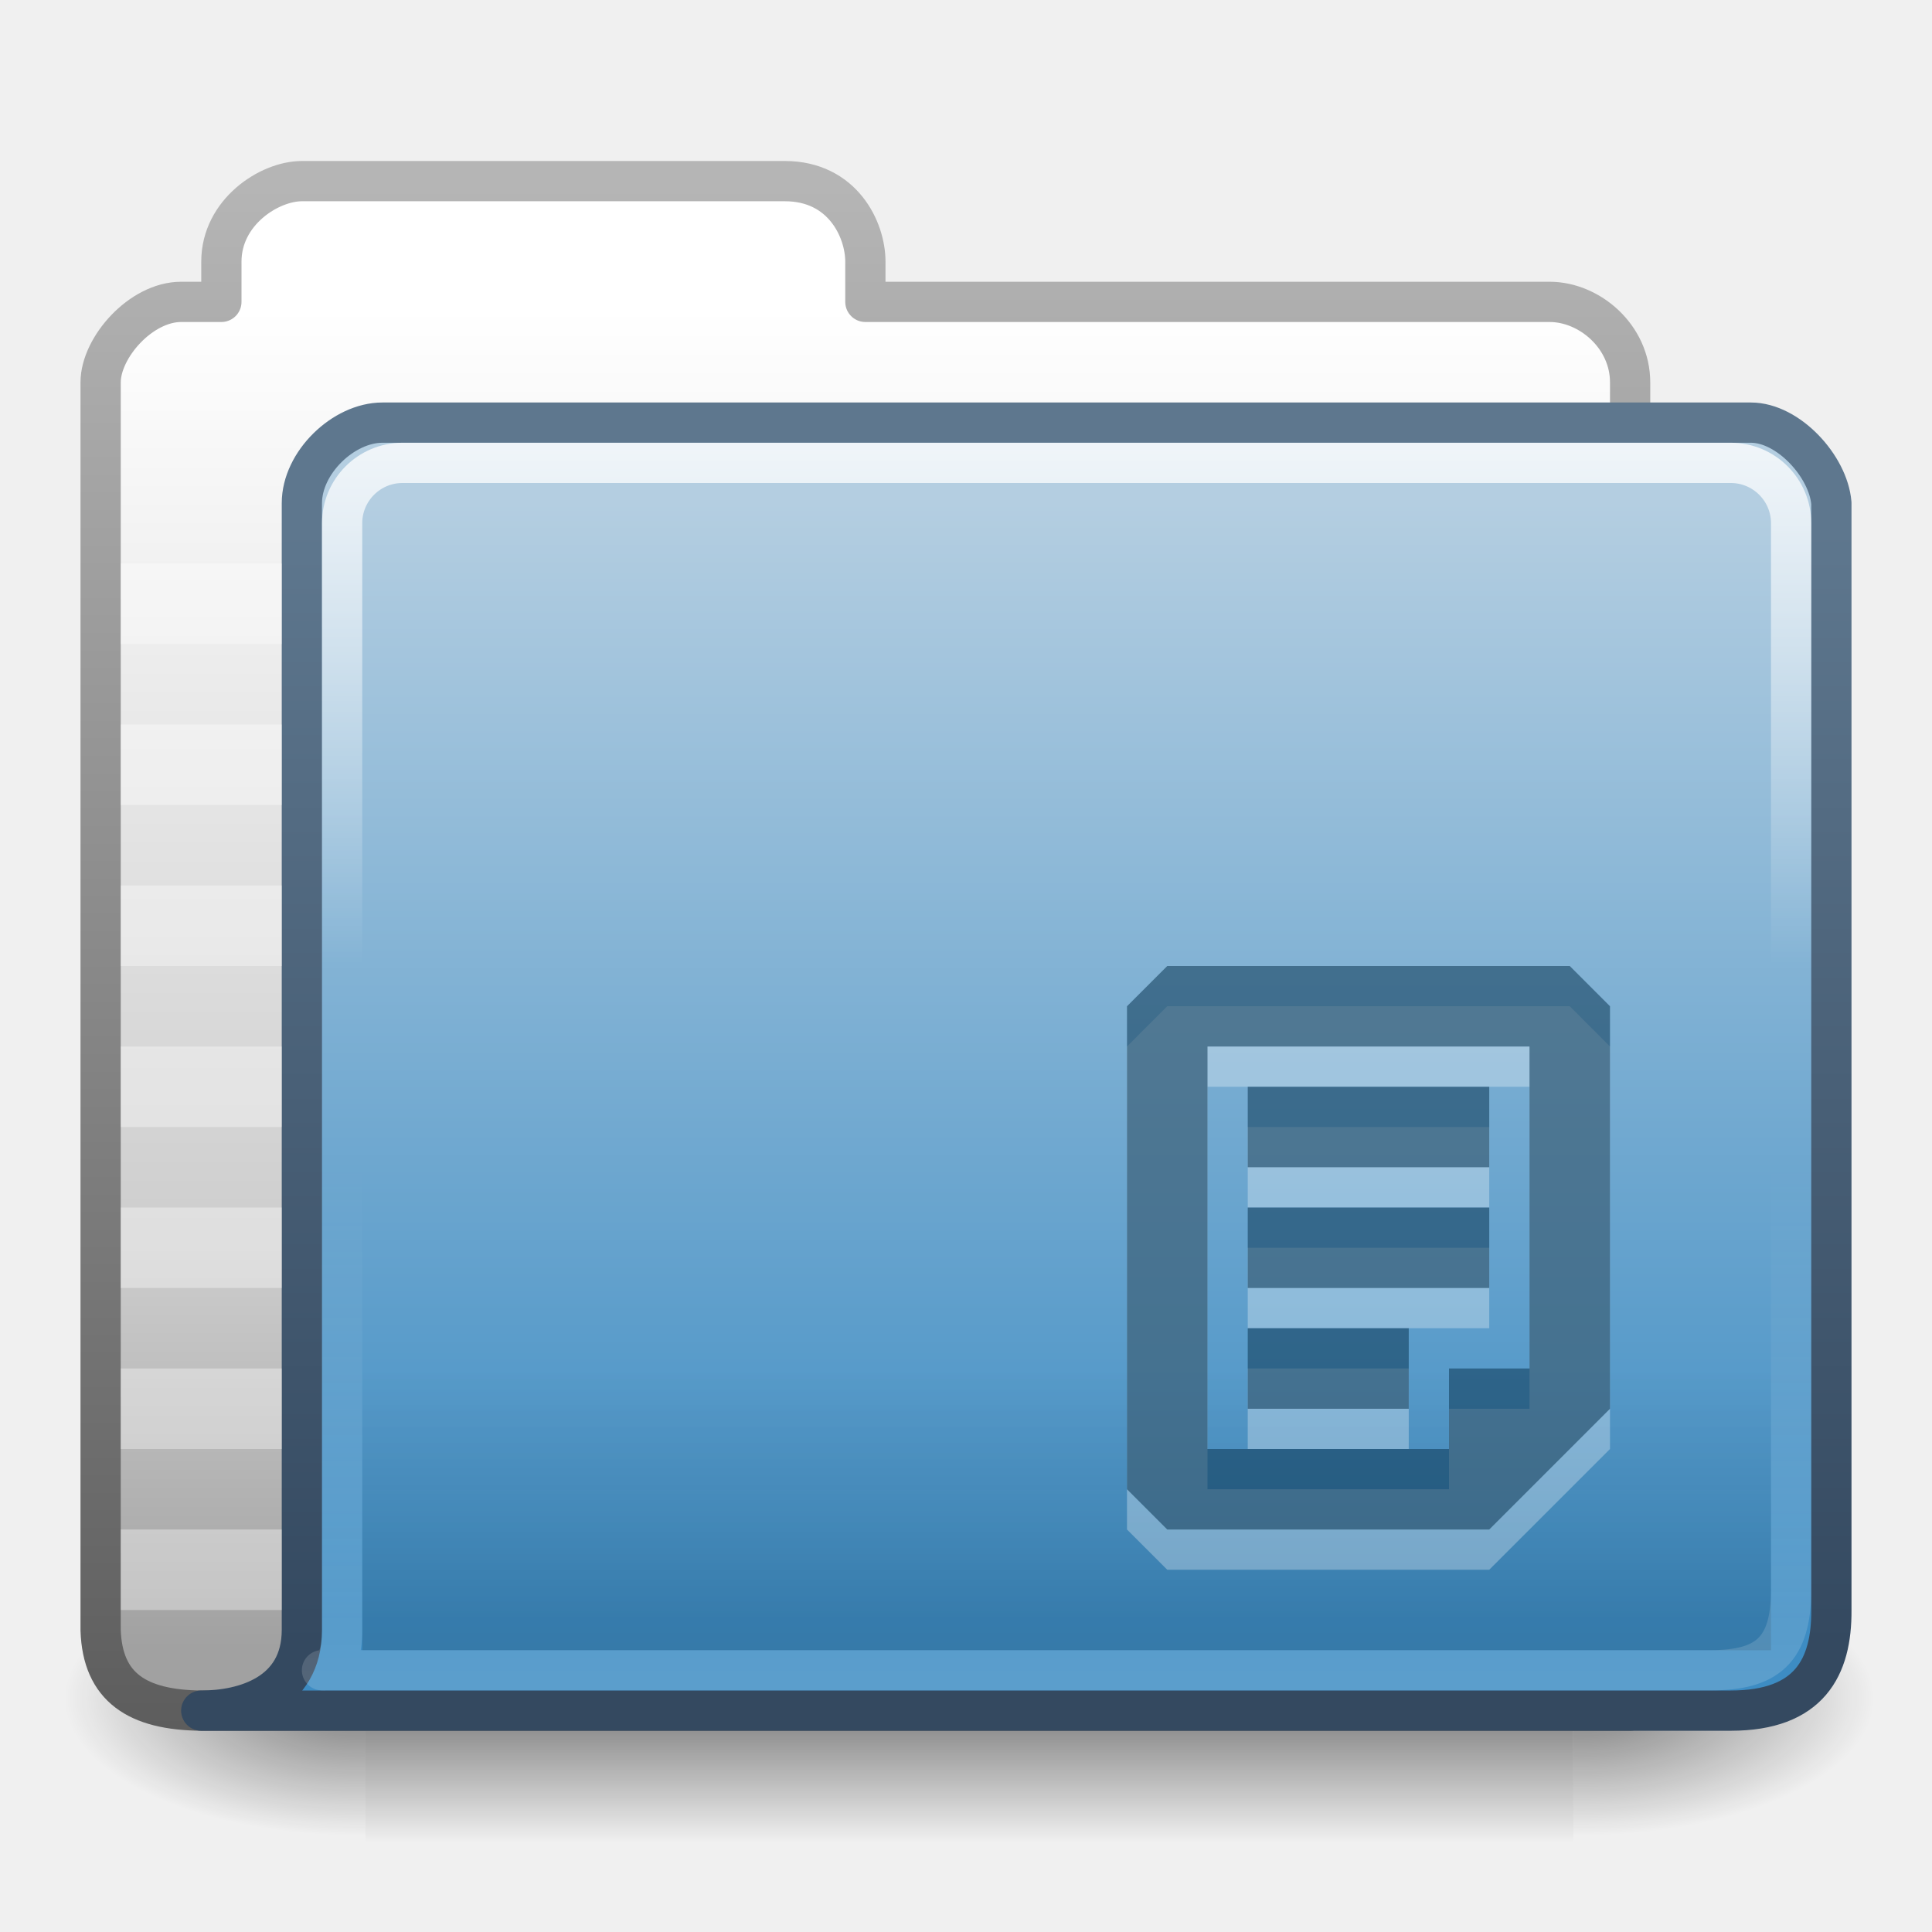
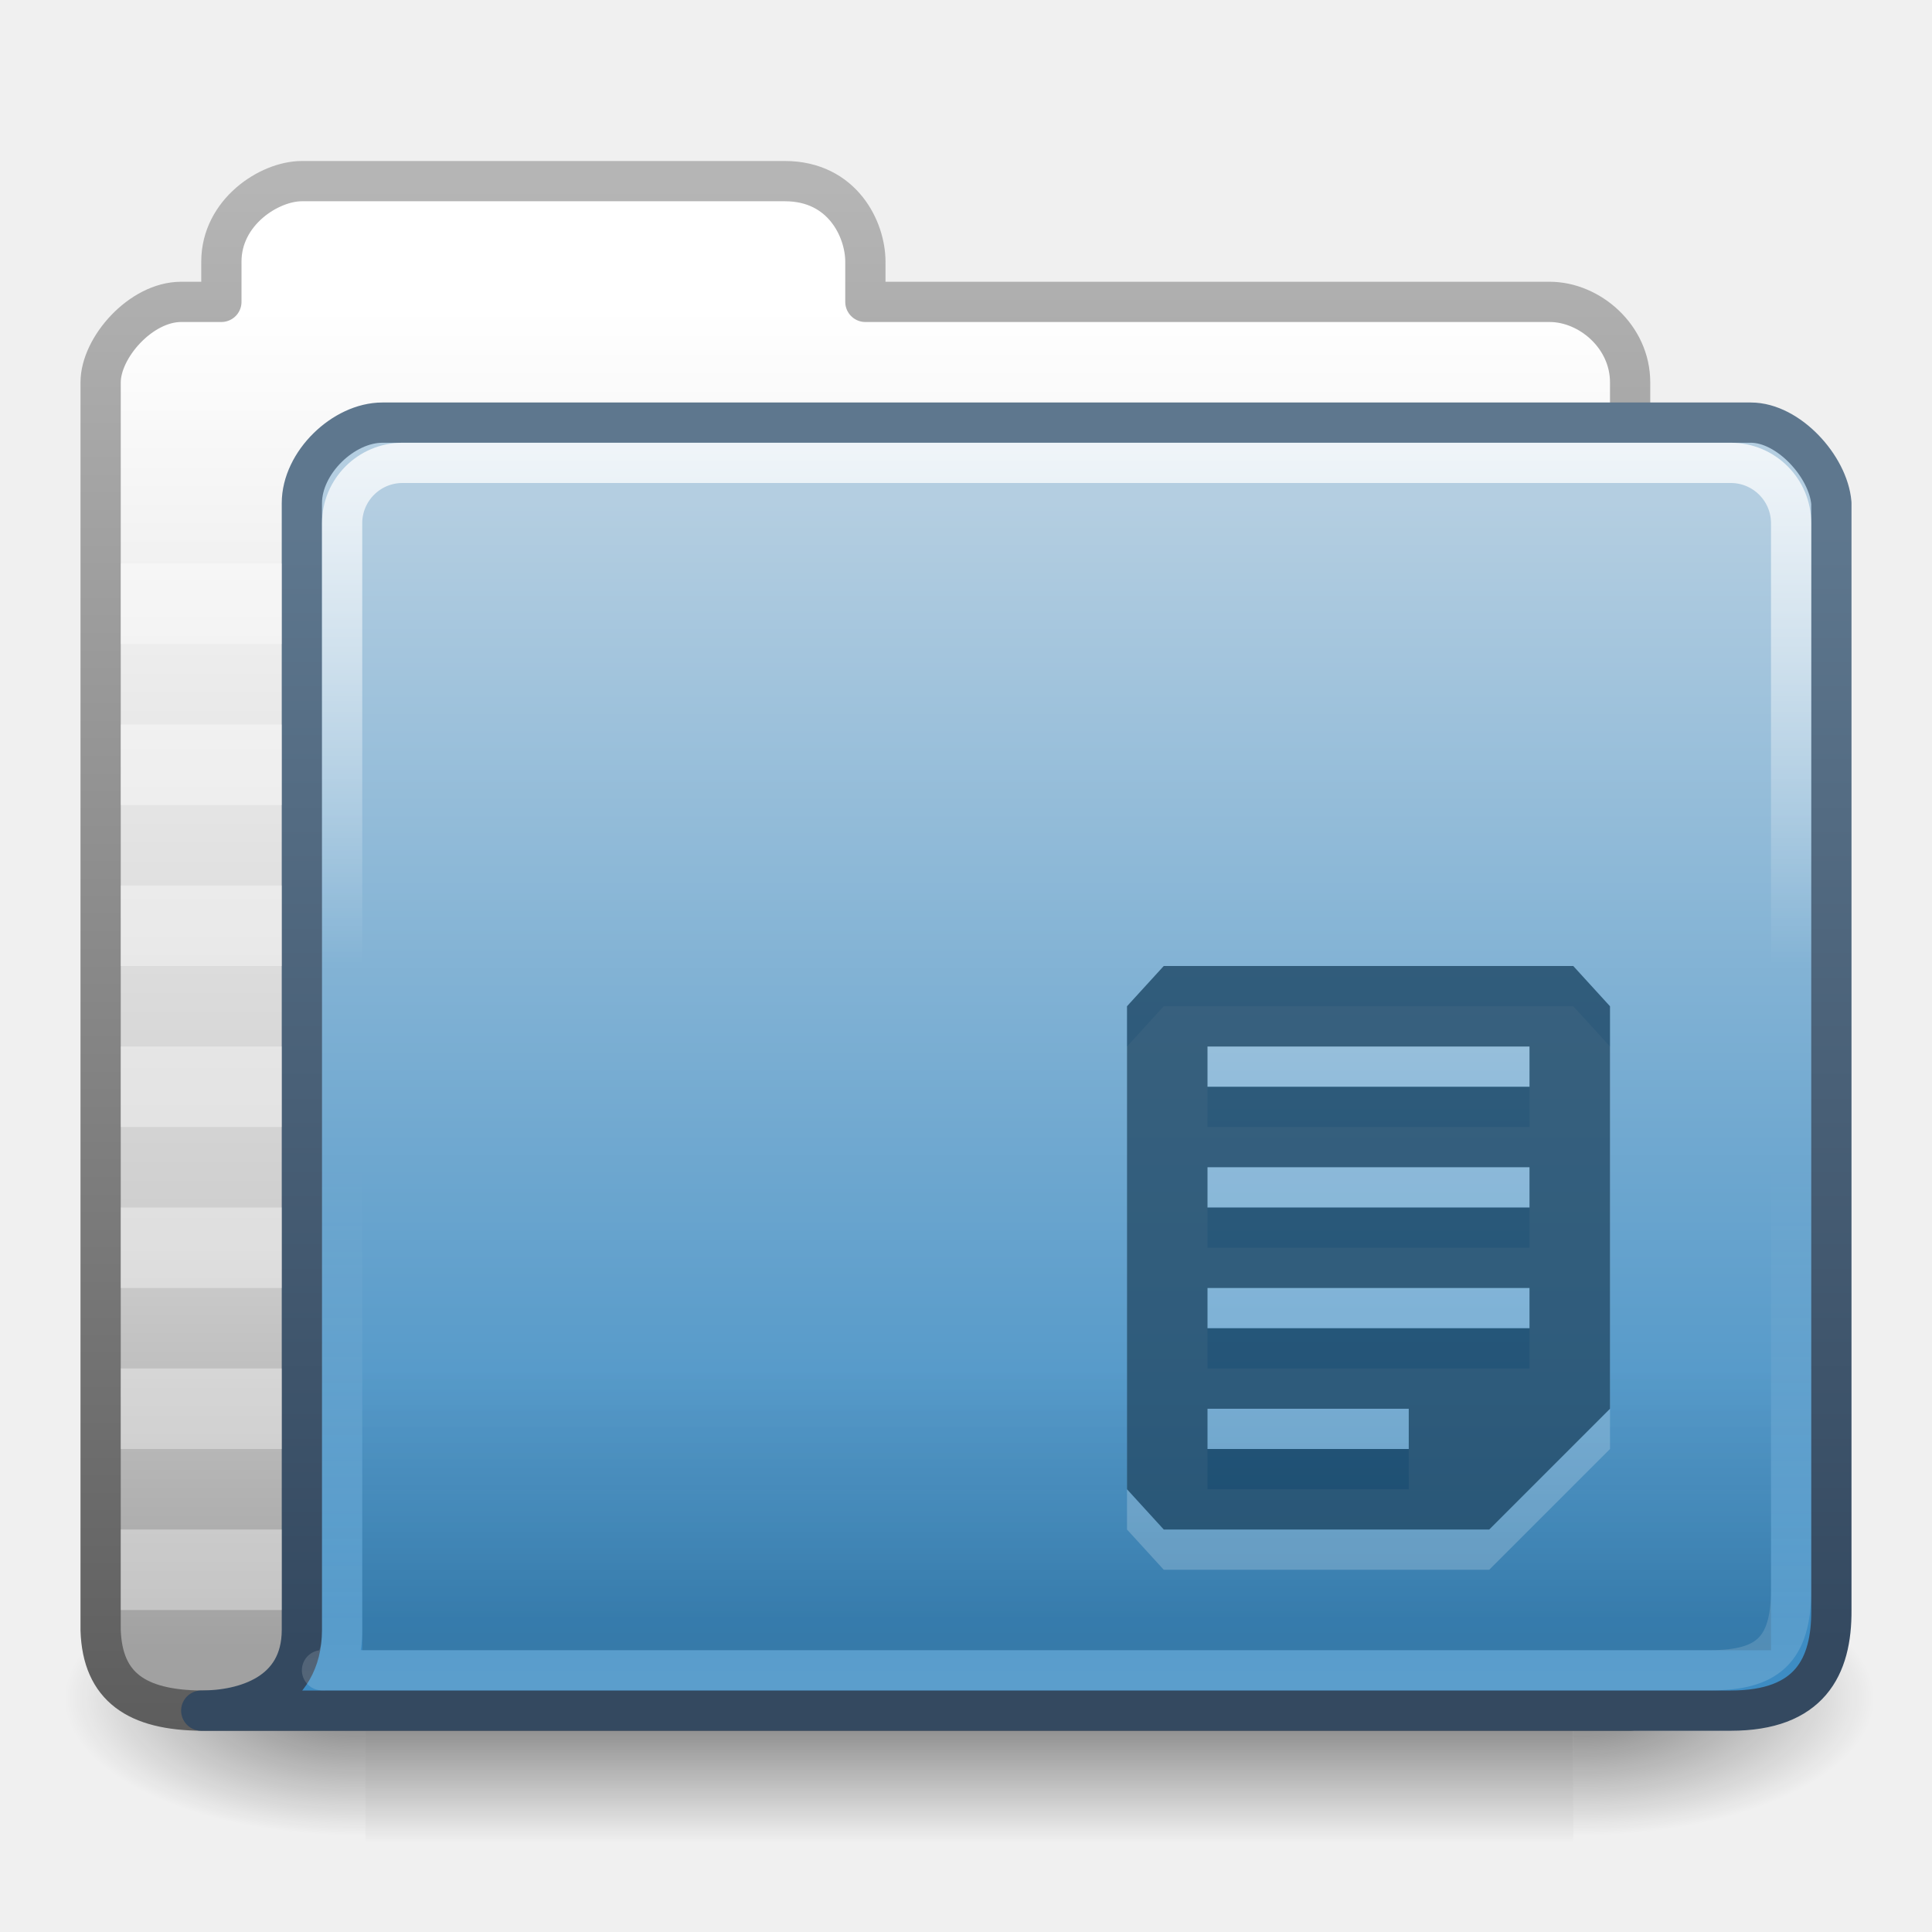
<svg xmlns="http://www.w3.org/2000/svg" xmlns:xlink="http://www.w3.org/1999/xlink" version="1.0" width="48" height="48" id="svg3437">
  <defs id="defs3439">
    <linearGradient id="linearGradient4063">
      <stop style="stop-color:white;stop-opacity:0.157;" offset="0" id="stop4065" />
      <stop style="stop-color:white;stop-opacity:0;" offset="1" id="stop4067" />
    </linearGradient>
    <linearGradient id="linearGradient4343">
      <stop style="stop-color:white;stop-opacity:0.784;" offset="0" id="stop4345" />
      <stop style="stop-color:white;stop-opacity:0;" offset="1" id="stop4347" />
    </linearGradient>
    <linearGradient id="linearGradient5060">
      <stop id="stop5062" style="stop-color:#000000;stop-opacity:1" offset="0" />
      <stop id="stop5064" style="stop-color:#000000;stop-opacity:0" offset="1" />
    </linearGradient>
    <linearGradient id="linearGradient5048">
      <stop id="stop5050" style="stop-color:#000000;stop-opacity:0" offset="0" />
      <stop id="stop5056" style="stop-color:#000000;stop-opacity:1" offset="0.5" />
      <stop id="stop5052" style="stop-color:#000000;stop-opacity:0" offset="1" />
    </linearGradient>
    <linearGradient xlink:href="#linearGradient5048" id="linearGradient3127" gradientUnits="userSpaceOnUse" gradientTransform="matrix(0.06214224,0,0,0.02900085,1.624272,28.0855)" x1="302.857" y1="366.648" x2="302.857" y2="609.505" />
    <radialGradient xlink:href="#linearGradient5060" id="radialGradient3129" gradientUnits="userSpaceOnUse" gradientTransform="matrix(0.06214224,0,0,0.02900085,1.636502,28.0855)" cx="605.714" cy="486.648" fx="605.714" fy="486.648" r="117.143" />
    <radialGradient xlink:href="#linearGradient5060" id="radialGradient3131" gradientUnits="userSpaceOnUse" gradientTransform="matrix(-0.06214224,0,0,0.02900085,46.53201,28.0855)" cx="605.714" cy="486.648" fx="605.714" fy="486.648" r="117.143" />
    <linearGradient y2="7.017" x2="45.448" y1="92.54" x1="45.448" gradientTransform="scale(1.005865,0.994169)" gradientUnits="userSpaceOnUse" id="linearGradient4049" xlink:href="#ButtonShadow-9-2" />
    <linearGradient y2="7.017" x2="45.448" y1="92.54" x1="45.448" gradientTransform="scale(1.005865,0.994169)" gradientUnits="userSpaceOnUse" id="linearGradient4047" xlink:href="#ButtonShadow-91-6" />
    <linearGradient y2="7.017" x2="45.448" y1="92.54" x1="45.448" gradientTransform="scale(1.005865,0.994169)" gradientUnits="userSpaceOnUse" id="linearGradient4045" xlink:href="#ButtonShadow-3" />
    <filter id="filter3174-34" color-interpolation-filters="sRGB">
      <feGaussianBlur stdDeviation="1.71" id="feGaussianBlur3176-32" />
    </filter>
    <linearGradient gradientTransform="scale(1.005865,0.994169)" gradientUnits="userSpaceOnUse" id="ButtonShadow-3" y2="7.017" x2="45.448" y1="92.54" x1="45.448">
      <stop offset="0" style="stop-color:#000000;stop-opacity:1" id="stop3750-41" />
      <stop offset="1" style="stop-color:#000000;stop-opacity:0.588" id="stop3752-4" />
    </linearGradient>
    <filter id="filter3174-2-0" color-interpolation-filters="sRGB">
      <feGaussianBlur stdDeviation="1.71" id="feGaussianBlur3176-1-0" />
    </filter>
    <linearGradient gradientTransform="scale(1.005865,0.994169)" gradientUnits="userSpaceOnUse" id="ButtonShadow-9-2" y2="7.017" x2="45.448" y1="92.54" x1="45.448">
      <stop offset="0" style="stop-color:#000000;stop-opacity:1" id="stop3750-3-4" />
      <stop offset="1" style="stop-color:#000000;stop-opacity:0.588" id="stop3752-0-7" />
    </linearGradient>
    <linearGradient x1="45.448" y1="92.54" x2="45.448" y2="7.017" id="ButtonShadow-91-6" gradientUnits="userSpaceOnUse" gradientTransform="scale(1.005865,0.994169)">
      <stop id="stop3750-4-7" style="stop-color:#000000;stop-opacity:1" offset="0" />
      <stop id="stop3752-2-68" style="stop-color:#000000;stop-opacity:0.588" offset="1" />
    </linearGradient>
    <filter color-interpolation-filters="sRGB" id="filter3174-4-7">
      <feGaussianBlur id="feGaussianBlur3176-2-4" stdDeviation="1.71" />
    </filter>
    <filter id="filter3174-44" color-interpolation-filters="sRGB">
      <feGaussianBlur stdDeviation="1.71" id="feGaussianBlur3176-3" />
    </filter>
    <linearGradient gradientTransform="scale(1.005865,0.994169)" gradientUnits="userSpaceOnUse" id="ButtonShadow-0" y2="7.017" x2="45.448" y1="92.54" x1="45.448">
      <stop offset="0" style="stop-color:#000000;stop-opacity:1" id="stop3750-2" />
      <stop offset="1" style="stop-color:#000000;stop-opacity:0.588" id="stop3752-6" />
    </linearGradient>
    <filter id="filter3174-2-2" color-interpolation-filters="sRGB">
      <feGaussianBlur stdDeviation="1.71" id="feGaussianBlur3176-1-3" />
    </filter>
    <linearGradient gradientTransform="scale(1.005865,0.994169)" gradientUnits="userSpaceOnUse" id="ButtonShadow-9-1" y2="7.017" x2="45.448" y1="92.54" x1="45.448">
      <stop offset="0" style="stop-color:#000000;stop-opacity:1" id="stop3750-3-65" />
      <stop offset="1" style="stop-color:#000000;stop-opacity:0.588" id="stop3752-0-0" />
    </linearGradient>
    <linearGradient x1="45.448" y1="92.54" x2="45.448" y2="7.017" id="ButtonShadow-91-7" gradientUnits="userSpaceOnUse" gradientTransform="scale(1.005865,0.994169)">
      <stop id="stop3750-4-4" style="stop-color:#000000;stop-opacity:1" offset="0" />
      <stop id="stop3752-2-7" style="stop-color:#000000;stop-opacity:0.588" offset="1" />
    </linearGradient>
    <filter color-interpolation-filters="sRGB" id="filter3174-4-4">
      <feGaussianBlur id="feGaussianBlur3176-2-3" stdDeviation="1.71" />
    </filter>
    <linearGradient y2="7.017" x2="45.448" y1="92.54" x1="45.448" gradientTransform="scale(1.005865,0.994169)" gradientUnits="userSpaceOnUse" id="linearGradient4049-7" xlink:href="#ButtonShadow-9-2-6" />
    <linearGradient y2="7.017" x2="45.448" y1="92.54" x1="45.448" gradientTransform="scale(1.005865,0.994169)" gradientUnits="userSpaceOnUse" id="linearGradient4047-0" xlink:href="#ButtonShadow-91-6-6" />
    <linearGradient y2="7.017" x2="45.448" y1="92.54" x1="45.448" gradientTransform="scale(1.005865,0.994169)" gradientUnits="userSpaceOnUse" id="linearGradient4045-1" xlink:href="#ButtonShadow-3-7" />
    <filter id="filter3174-34-6" color-interpolation-filters="sRGB">
      <feGaussianBlur stdDeviation="1.71" id="feGaussianBlur3176-32-5" />
    </filter>
    <linearGradient gradientTransform="scale(1.005865,0.994169)" gradientUnits="userSpaceOnUse" id="ButtonShadow-3-7" y2="7.017" x2="45.448" y1="92.54" x1="45.448">
      <stop offset="0" style="stop-color:#000000;stop-opacity:1" id="stop3750-41-6" />
      <stop offset="1" style="stop-color:#000000;stop-opacity:0.588" id="stop3752-4-9" />
    </linearGradient>
    <filter id="filter3174-2-0-6" color-interpolation-filters="sRGB">
      <feGaussianBlur stdDeviation="1.71" id="feGaussianBlur3176-1-0-4" />
    </filter>
    <linearGradient gradientTransform="scale(1.005865,0.994169)" gradientUnits="userSpaceOnUse" id="ButtonShadow-9-2-6" y2="7.017" x2="45.448" y1="92.54" x1="45.448">
      <stop offset="0" style="stop-color:#000000;stop-opacity:1" id="stop3750-3-4-7" />
      <stop offset="1" style="stop-color:#000000;stop-opacity:0.588" id="stop3752-0-7-0" />
    </linearGradient>
    <linearGradient x1="45.448" y1="92.54" x2="45.448" y2="7.017" id="ButtonShadow-91-6-6" gradientUnits="userSpaceOnUse" gradientTransform="scale(1.005865,0.994169)">
      <stop id="stop3750-4-7-8" style="stop-color:#000000;stop-opacity:1" offset="0" />
      <stop id="stop3752-2-68-9" style="stop-color:#000000;stop-opacity:0.588" offset="1" />
    </linearGradient>
    <filter color-interpolation-filters="sRGB" id="filter3174-4-7-2">
      <feGaussianBlur id="feGaussianBlur3176-2-4-8" stdDeviation="1.71" />
    </filter>
    <filter id="filter3174-44-1" color-interpolation-filters="sRGB">
      <feGaussianBlur stdDeviation="1.71" id="feGaussianBlur3176-3-3" />
    </filter>
    <linearGradient gradientTransform="scale(1.005865,0.994169)" gradientUnits="userSpaceOnUse" id="ButtonShadow-0-3" y2="7.017" x2="45.448" y1="92.54" x1="45.448">
      <stop offset="0" style="stop-color:#000000;stop-opacity:1" id="stop3750-2-6" />
      <stop offset="1" style="stop-color:#000000;stop-opacity:0.588" id="stop3752-6-8" />
    </linearGradient>
    <filter id="filter3174-2-2-8" color-interpolation-filters="sRGB">
      <feGaussianBlur stdDeviation="1.71" id="feGaussianBlur3176-1-3-0" />
    </filter>
    <linearGradient gradientTransform="scale(1.005865,0.994169)" gradientUnits="userSpaceOnUse" id="ButtonShadow-9-1-0" y2="7.017" x2="45.448" y1="92.54" x1="45.448">
      <stop offset="0" style="stop-color:#000000;stop-opacity:1" id="stop3750-3-65-2" />
      <stop offset="1" style="stop-color:#000000;stop-opacity:0.588" id="stop3752-0-0-3" />
    </linearGradient>
    <linearGradient x1="45.448" y1="92.54" x2="45.448" y2="7.017" id="ButtonShadow-91-7-0" gradientUnits="userSpaceOnUse" gradientTransform="scale(1.005865,0.994169)">
      <stop id="stop3750-4-4-1" style="stop-color:#000000;stop-opacity:1" offset="0" />
      <stop id="stop3752-2-7-5" style="stop-color:#000000;stop-opacity:0.588" offset="1" />
    </linearGradient>
    <filter color-interpolation-filters="sRGB" id="filter3174-4-4-2">
      <feGaussianBlur id="feGaussianBlur3176-2-3-0" stdDeviation="1.71" />
    </filter>
    <linearGradient xlink:href="#linearGradient4494-6-4" id="linearGradient3423-0" gradientUnits="userSpaceOnUse" gradientTransform="matrix(0.5439493,0,0,0.5441928,-152.0894,-280.2869)" x1="404.573" y1="537.982" x2="404.573" y2="589.049" />
    <linearGradient id="linearGradient4494-6-4">
      <stop offset="0" style="stop-color:#b4cee1;stop-opacity:1;" id="stop4496-8-1" />
      <stop offset="1" style="stop-color:#3d8cc3;stop-opacity:1;" id="stop4498-8-5" />
    </linearGradient>
    <linearGradient xlink:href="#linearGradient3390-4-1-27" id="linearGradient3425-7" gradientUnits="userSpaceOnUse" gradientTransform="matrix(1.709306,0,0,1.795234,-50.45111,2.988222)" x1="65.87" y1="21.104" x2="65.87" y2="5.644" />
    <linearGradient id="linearGradient3390-4-1-27">
      <stop id="stop3392-3-8-1" style="stop-color:#344960;stop-opacity:1;" offset="0" />
      <stop id="stop3394-2-0-7" style="stop-color:#5e778e;stop-opacity:1;" offset="1" />
    </linearGradient>
    <linearGradient xlink:href="#linearGradient4343" id="linearGradient4349" x1="20" y1="12" x2="20" y2="31.618" gradientUnits="userSpaceOnUse" gradientTransform="matrix(1,0,0,0.6538462,0,3.326922)" />
    <linearGradient xlink:href="#linearGradient933-0" id="linearGradient3433-6" gradientUnits="userSpaceOnUse" gradientTransform="matrix(1.911064,0,0,1.966839,113.8977,-29.0345)" x1="-28.531" y1="18.645" x2="-28.531" y2="35.589" />
    <linearGradient id="linearGradient933-0">
      <stop offset="0" style="stop-color:#ffffff;stop-opacity:1" id="stop935-7" />
      <stop offset="0.7" style="stop-color:#cdcdcd;stop-opacity:1" id="stop937-2" />
      <stop offset="1" style="stop-color:#a1a1a1;stop-opacity:1" id="stop939-0" />
    </linearGradient>
    <linearGradient xlink:href="#linearGradient5157-9-5" id="linearGradient3435-5" gradientUnits="userSpaceOnUse" gradientTransform="matrix(1.911064,0,0,1.966839,48.19915,-0.5127335)" x1="9.876" y1="2.601" x2="9.876" y2="22.113" />
    <linearGradient id="linearGradient5157-9-5">
      <stop id="stop5159-3-4" style="stop-color:#b5b5b5;stop-opacity:1;" offset="0" />
      <stop id="stop5161-0-6" style="stop-color:#5d5d5d;stop-opacity:1;" offset="1" />
    </linearGradient>
    <linearGradient xlink:href="#linearGradient4063" id="linearGradient4069" x1="20" y1="42" x2="20" y2="29" gradientUnits="userSpaceOnUse" gradientTransform="translate(1.62e-4,-0.00266841)" />
    <linearGradient xlink:href="#linearGradient6129-963-697-142-998-580-273-44-2-2-0" id="linearGradient4192-4" gradientUnits="userSpaceOnUse" gradientTransform="matrix(1.144692,0,0,0.9977536,40.52077,-0.8870408)" x1="-18.8" y1="44.988" x2="-18.8" y2="34.966" />
    <linearGradient id="linearGradient6129-963-697-142-998-580-273-44-2-2-0">
      <stop offset="0" style="stop-color:#0a0a0a;stop-opacity:0.498" id="stop2661-01-6-2-2" />
      <stop offset="1" style="stop-color:#0a0a0a;stop-opacity:0" id="stop2663-64-5-5-9" />
+     </linearGradient>
+     <linearGradient gradientUnits="userSpaceOnUse" id="linearGradient1022-8-8-3-0-06-59-9-0" x2="0" y1="3.007" y2="11.024">
+       <stop offset="0" id="stop3001-0-9-4-9-02-6-1" />
+       <stop offset="1" stop-color="#363636" id="stop3003-5-6-6-5-70-0-7" />
    </linearGradient>
  </defs>
  <rect width="30.006" height="7.043" x="9.081" y="38.719" id="rect4173" style="opacity:0.5;fill:url(#linearGradient3127);fill-opacity:1;fill-rule:nonzero;stroke:none;stroke-width:104.962;marker:none;visibility:visible;display:inline;overflow:visible" />
  <path d="m 39.087,38.719 c 0,0 0,7.043 0,7.043 3.2,0.013 7.736,-1.578 7.736,-3.522 0,-1.944 -3.571,-3.521 -7.736,-3.521 z" id="path5058" style="opacity:0.5;fill:url(#radialGradient3129);fill-opacity:1;fill-rule:nonzero;stroke:none;stroke-width:104.962;marker:none;visibility:visible;display:inline;overflow:visible" />
  <path d="m 9.081,38.719 c 0,0 0,7.043 0,7.043 -3.2,0.013 -7.736,-1.578 -7.736,-3.522 0,-1.944 3.571,-3.521 7.736,-3.521 z" id="path5018" style="opacity:0.5;fill:url(#radialGradient3131);fill-opacity:1;fill-rule:nonzero;stroke:none;stroke-width:104.962;marker:none;visibility:visible;display:inline;overflow:visible" />
  <path d="m 7.5,4.5 c -0.81,0 -2,0.77 -2,2 l 0,1 -1,0 c -1.001,0 -2,1.135 -2,2 l 0,31 c 0.046,1.423 0.911,1.985 2.5,2 l 35.5,0 0,-33 c 0,-1.141 -1.011,-2 -2,-2 l -17,0 0,-1 c 0,-0.794 -0.562,-2 -2,-2 z" id="path3496" style="color:black;fill:url(#linearGradient3433-6);fill-opacity:1;fill-rule:nonzero;stroke:url(#linearGradient3435-5);stroke-width:1;stroke-linecap:round;stroke-linejoin:round;stroke-miterlimit:4;stroke-opacity:1;stroke-dasharray:none;stroke-dashoffset:0;marker:none;visibility:visible;display:inline;overflow:visible;enable-background:accumulate" />
  <path d="m 9.5,10.5 34,0 c 0.932,0 1.924,1.087 2,2 l 0,27.5 c 0.011,1.421 -0.545,2.5 -2.5,2.5 l -38,0 c 1.073,-10e-7 2.495,-0.409 2.5,-2 l 3.41e-5,-28 c 0,-1.009 1.036,-2 2,-2 z" id="path3498" style="color:black;fill:url(#linearGradient3423-0);fill-opacity:1;fill-rule:nonzero;stroke:url(#linearGradient3425-7);stroke-width:1;stroke-linecap:round;stroke-linejoin:round;stroke-miterlimit:4;stroke-opacity:1;stroke-dasharray:none;stroke-dashoffset:0;marker:none;visibility:visible;display:inline;overflow:visible;enable-background:accumulate" />
  <g style="color:black;fill:#002a3c;fill-opacity:0.745;fill-rule:evenodd;stroke:none;stroke-width:3pt;marker:none;visibility:visible;display:inline;overflow:visible;enable-background:accumulate" id="layer4-6" transform="translate(2.313435,-185.7888)" />
  <g style="color:black;fill:#002a3c;fill-opacity:0.745;fill-rule:evenodd;stroke:none;stroke-width:3pt;marker:none;visibility:visible;display:inline;overflow:visible;enable-background:accumulate" id="layer4-3-5" transform="translate(28.87782,-175.3349)" />
  <g style="color:black;fill:#002a3c;fill-opacity:0.745;fill-rule:evenodd;stroke:none;stroke-width:3pt;marker:none;visibility:visible;display:inline;overflow:visible;enable-background:accumulate" id="layer4-8-74" transform="translate(85.00282,-172.3997)" />
  <g style="color:black;fill:#002a3c;fill-opacity:0.745;fill-rule:evenodd;stroke:none;stroke-width:3.001pt;marker:none;visibility:visible;display:inline;overflow:visible;enable-background:accumulate" id="layer4-39-9" transform="matrix(0.9994524,0,0,1,147.9832,-175.1094)" />
  <g style="color:black;fill:#002a3c;fill-opacity:0.745;fill-rule:evenodd;stroke:none;stroke-width:3.001pt;marker:none;visibility:visible;display:inline;overflow:visible;enable-background:accumulate" id="layer4-3-6-1" transform="matrix(0.9994524,0,0,1,174.5331,-164.6556)" />
  <g style="color:black;fill:#002a3c;fill-opacity:0.745;fill-rule:evenodd;stroke:none;stroke-width:3.001pt;marker:none;visibility:visible;display:inline;overflow:visible;enable-background:accumulate" id="layer4-8-2-1" transform="matrix(0.9994524,0,0,1,230.6273,-161.7203)" />
  <g style="color:black;fill:#002a3c;fill-opacity:0.745;fill-rule:evenodd;stroke:none;stroke-width:3pt;marker:none;visibility:visible;display:inline;overflow:visible;enable-background:accumulate" id="layer4-7" transform="translate(124.0525,-181.3908)" />
  <g style="color:black;fill:#002a3c;fill-opacity:0.745;fill-rule:evenodd;stroke:none;stroke-width:3pt;marker:none;visibility:visible;display:inline;overflow:visible;enable-background:accumulate" id="layer4-3-34" transform="translate(150.6169,-170.937)" />
  <g style="color:black;fill:#002a3c;fill-opacity:0.745;fill-rule:evenodd;stroke:none;stroke-width:3pt;marker:none;visibility:visible;display:inline;overflow:visible;enable-background:accumulate" id="layer4-8-7" transform="translate(206.7419,-168.0017)" />
  <g style="color:black;fill:#002a3c;fill-opacity:0.745;fill-rule:evenodd;stroke:none;stroke-width:3.001pt;marker:none;visibility:visible;display:inline;overflow:visible;enable-background:accumulate" id="layer4-39-0-8" transform="matrix(0.9994524,0,0,1,147.8074,-171.6495)" />
  <g style="color:black;fill:#002a3c;fill-opacity:0.745;fill-rule:evenodd;stroke:none;stroke-width:3.001pt;marker:none;visibility:visible;display:inline;overflow:visible;enable-background:accumulate" id="layer4-3-6-5-4" transform="matrix(0.9994524,0,0,1,174.3572,-161.1957)" />
  <g style="color:black;fill:#002a3c;fill-opacity:0.745;fill-rule:evenodd;stroke:none;stroke-width:3.001pt;marker:none;visibility:visible;display:inline;overflow:visible;enable-background:accumulate" id="layer4-8-2-3-0" transform="matrix(0.9994524,0,0,1,230.4515,-158.2604)" />
  <g style="color:black;fill:#002a3c;fill-opacity:0.745;fill-rule:evenodd;stroke:none;stroke-width:3pt;marker:none;visibility:visible;display:inline;overflow:visible;enable-background:accumulate" id="layer4-9-8" transform="translate(123.8767,-177.9309)" />
  <g style="color:black;fill:#002a3c;fill-opacity:0.745;fill-rule:evenodd;stroke:none;stroke-width:3pt;marker:none;visibility:visible;display:inline;overflow:visible;enable-background:accumulate" id="layer4-3-8-3" transform="translate(150.441,-167.4771)" />
  <g style="color:black;fill:#002a3c;fill-opacity:0.745;fill-rule:evenodd;stroke:none;stroke-width:3pt;marker:none;visibility:visible;display:inline;overflow:visible;enable-background:accumulate" id="layer4-8-4-6" transform="translate(206.566,-164.5418)" />
  <g style="color:black;fill:#002a3c;fill-opacity:0.745;fill-rule:evenodd;stroke:none;stroke-width:3pt;marker:none;visibility:visible;display:inline;overflow:visible;enable-background:accumulate" id="layer4-88-8" transform="translate(188.5712,-130.1446)" />
  <g style="color:black;fill:#002a3c;fill-opacity:0.745;fill-rule:evenodd;stroke:none;stroke-width:3pt;marker:none;visibility:visible;display:inline;overflow:visible;enable-background:accumulate" id="layer4-3-3-3" transform="translate(215.1355,-119.6907)" />
  <g style="color:black;fill:#002a3c;fill-opacity:0.745;fill-rule:evenodd;stroke:none;stroke-width:3pt;marker:none;visibility:visible;display:inline;overflow:visible;enable-background:accumulate" id="layer4-8-21-2" transform="translate(271.2606,-116.7555)" />
  <g id="layer2-8" style="display:none" transform="matrix(0.9994524,0,0,1,101.6187,-179.8608)">
    <rect width="86" height="85" rx="6.003" ry="6" x="5" y="7" id="rect3745-0" style="opacity:0.9;fill:url(#ButtonShadow-0);fill-opacity:1;fill-rule:nonzero;stroke:none;filter:url(#filter3174-44)" />
  </g>
  <g id="layer4-39" transform="matrix(0.9994524,0,0,1,101.6187,-179.8608)" />
  <g id="layer2-0-0" style="display:none" transform="matrix(0.9994524,0,0,1,128.1685,-169.407)">
    <rect width="86" height="85" rx="6.003" ry="6" x="5" y="7" id="rect3745-7-1" style="opacity:0.9;fill:url(#ButtonShadow-91-7);fill-opacity:1;fill-rule:nonzero;stroke:none;filter:url(#filter3174-4-4)" />
  </g>
  <g id="layer4-3-6" transform="matrix(0.9994524,0,0,1,128.1685,-169.407)" />
  <g id="layer2-1-5" style="display:none" transform="matrix(0.9994524,0,0,1,184.2628,-166.4717)">
    <rect width="86" height="85" rx="6.003" ry="6" x="5" y="7" id="rect3745-1-3" style="opacity:0.9;fill:url(#ButtonShadow-9-1);fill-opacity:1;fill-rule:nonzero;stroke:none;filter:url(#filter3174-2-2)" />
  </g>
  <g id="layer4-8-2" transform="matrix(0.9994524,0,0,1,184.2628,-166.4717)" />
  <g id="layer2" style="display:none" transform="translate(77.688,-186.1422)">
    <rect width="86" height="85" rx="6" ry="6" x="5" y="7" id="rect3745" style="opacity:0.9;fill:url(#linearGradient4045);fill-opacity:1;fill-rule:nonzero;stroke:none;filter:url(#filter3174-34)" />
  </g>
  <g id="layer4" transform="translate(77.688,-186.1422)" />
  <g id="layer2-0" style="display:none" transform="translate(104.2524,-175.6884)">
    <rect width="86" height="85" rx="6" ry="6" x="5" y="7" id="rect3745-7" style="opacity:0.9;fill:url(#linearGradient4047);fill-opacity:1;fill-rule:nonzero;stroke:none;filter:url(#filter3174-4-7)" />
  </g>
  <g id="layer4-3" transform="translate(104.2524,-175.6884)" />
  <g id="layer2-1" style="display:none" transform="translate(160.3774,-172.7531)">
    <rect width="86" height="85" rx="6" ry="6" x="5" y="7" id="rect3745-1" style="opacity:0.9;fill:url(#linearGradient4049);fill-opacity:1;fill-rule:nonzero;stroke:none;filter:url(#filter3174-2-0)" />
  </g>
  <g id="layer4-8" transform="translate(160.3774,-172.7531)" />
  <g id="layer2-8-6" style="display:none" transform="matrix(0.9994524,0,0,1,101.4428,-176.4009)">
    <rect width="86" height="85" rx="6.003" ry="6" x="5" y="7" id="rect3745-0-8" style="opacity:0.9;fill:url(#ButtonShadow-0-3);fill-opacity:1;fill-rule:nonzero;stroke:none;filter:url(#filter3174-44-1)" />
  </g>
  <g id="layer4-39-0" transform="matrix(0.9994524,0,0,1,101.4428,-176.4009)" />
  <g id="layer2-0-0-4" style="display:none" transform="matrix(0.9994524,0,0,1,127.9926,-165.9471)">
    <rect width="86" height="85" rx="6.003" ry="6" x="5" y="7" id="rect3745-7-1-9" style="opacity:0.9;fill:url(#ButtonShadow-91-7-0);fill-opacity:1;fill-rule:nonzero;stroke:none;filter:url(#filter3174-4-4-2)" />
  </g>
  <g id="layer4-3-6-5" transform="matrix(0.9994524,0,0,1,127.9926,-165.9471)" />
  <g id="layer2-1-5-8" style="display:none" transform="matrix(0.9994524,0,0,1,184.0869,-163.0118)">
    <rect width="86" height="85" rx="6.003" ry="6" x="5" y="7" id="rect3745-1-3-0" style="opacity:0.9;fill:url(#ButtonShadow-9-1-0);fill-opacity:1;fill-rule:nonzero;stroke:none;filter:url(#filter3174-2-2-8)" />
  </g>
  <g id="layer4-8-2-3" transform="matrix(0.9994524,0,0,1,184.0869,-163.0118)" />
  <g id="layer2-89" style="display:none" transform="translate(77.51211,-182.6823)">
    <rect width="86" height="85" rx="6" ry="6" x="5" y="7" id="rect3745-16" style="opacity:0.9;fill:url(#linearGradient4045-1);fill-opacity:1;fill-rule:nonzero;stroke:none;filter:url(#filter3174-34-6)" />
  </g>
  <g id="layer4-9" transform="translate(77.51211,-182.6823)" />
  <g id="layer2-0-7" style="display:none" transform="translate(104.0765,-172.2285)">
    <rect width="86" height="85" rx="6" ry="6" x="5" y="7" id="rect3745-7-0" style="opacity:0.9;fill:url(#linearGradient4047-0);fill-opacity:1;fill-rule:nonzero;stroke:none;filter:url(#filter3174-4-7-2)" />
  </g>
  <g id="layer4-3-8" transform="translate(104.0765,-172.2285)" />
  <g id="layer2-1-6" style="display:none" transform="translate(160.2015,-169.2932)">
    <rect width="86" height="85" rx="6" ry="6" x="5" y="7" id="rect3745-1-2" style="opacity:0.9;fill:url(#linearGradient4049-7);fill-opacity:1;fill-rule:nonzero;stroke:none;filter:url(#filter3174-2-0-6)" />
  </g>
  <g id="layer4-8-4" transform="translate(160.2015,-169.2932)" />
  <g style="color:black;fill:#002a3c;fill-opacity:0.745;fill-rule:evenodd;stroke:none;stroke-width:3pt;marker:none;visibility:visible;display:inline;overflow:visible;enable-background:accumulate" id="layer4-88" transform="translate(142.2066,-134.896)" />
  <g style="color:black;fill:#002a3c;fill-opacity:0.745;fill-rule:evenodd;stroke:none;stroke-width:3pt;marker:none;visibility:visible;display:inline;overflow:visible;enable-background:accumulate" id="layer4-3-3" transform="translate(168.771,-124.4421)" />
  <g style="color:black;fill:#002a3c;fill-opacity:0.745;fill-rule:evenodd;stroke:none;stroke-width:3pt;marker:none;visibility:visible;display:inline;overflow:visible;enable-background:accumulate" id="layer4-8-21" transform="translate(224.896,-121.5069)" />
  <rect style="color:black;fill:none;stroke:url(#linearGradient4349);stroke-width:1;stroke-linecap:round;stroke-linejoin:round;stroke-miterlimit:4;stroke-opacity:1;stroke-dasharray:none;stroke-dashoffset:0;marker:none;visibility:visible;display:inline;overflow:visible;enable-background:accumulate" id="rect4341" width="36" height="17" x="8.5" y="11.5" ry="1.5" rx="1.5" />
  <path style="color:black;fill:white;fill-opacity:0.353;fill-rule:nonzero;stroke:none;stroke-width:1;marker:none;visibility:visible;display:inline;overflow:visible;enable-background:accumulate" d="m 3,14 0,2 4,0 0,-2 -4,0 z m 0,4 0,2 4,0 0,-2 -4,0 z m 0,4 0,2 4,0 0,-2 -4,0 z m 0,4 0,2 4,0 0,-2 -4,0 z m 0,4 0,2 4,0 0,-2 -4,0 z m 0,4 0,2 4,0 0,-2 -4,0 z m 0,4 0,2 4,0 0,-2 -4,0 z" id="rect4385" />
  <rect style="opacity:0.4;color:black;fill:url(#linearGradient4192-4);fill-opacity:1;fill-rule:nonzero;stroke:none;stroke-width:1;marker:none;visibility:visible;display:inline;overflow:visible;enable-background:accumulate" id="rect4217" width="35" height="12" x="9" y="29" />
  <path style="color:black;fill:none;stroke:url(#linearGradient4069);stroke-width:1;stroke-linecap:round;stroke-linejoin:round;stroke-miterlimit:4;stroke-opacity:1;stroke-dasharray:none;stroke-dashoffset:0;marker:none;visibility:visible;display:inline;overflow:visible;enable-background:accumulate" id="path3283" d="m 10.5,18.497 32,0 c 0.898,0 1.926,1.116 2,2 l 0,19 c 0,1.51 -0.604,2 -2,2 l -34.5,0 c 0,0 0.5,0.105 0.5,-1 l 0,-20 c 0,-0.977 1.072,-2 2,-2 z" />
-   <path id="path3650" d="m 29,25 -1,1 0,12 1,1 8,0 3,-3 0,-10 L 39,25 29,25 z m 1,2 8,0 0,8 -2,0 0,2 -6,0 0,-10 z m 1,1 0,2 6,0 0,-2 -6,0 z m 0,3 0,2 6,0 0,-2 -6,0 z m 0,3 0,2 4,0 0,-2 -4,0 z" style="opacity:0.3;color:black;fill:white;fill-opacity:1;fill-rule:nonzero;stroke:none;stroke-width:5;marker:none;visibility:visible;display:inline;overflow:visible;enable-background:accumulate" />
-   <path style="opacity:1;color:black;fill:#0e3856;fill-opacity:0.553;fill-rule:nonzero;stroke:none;stroke-width:5;marker:none;visibility:visible;display:inline;overflow:visible;enable-background:accumulate" d="m 29,24 -1,1 0,12 1,1 8,0 3,-3 0,-10 L 39,24 29,24 z m 1,2 8,0 0,8 -2,0 0,2 -6,0 0,-10 z m 1,1 0,2 6,0 0,-2 -6,0 z m 0,3 0,2 6,0 0,-2 -6,0 z m 0,3 0,2 4,0 0,-2 -4,0 z" id="rect3177" />
+   <g style="color:#000000;clip-rule:nonzero;display:inline;overflow:visible;visibility:visible;opacity:0.3;isolation:auto;mix-blend-mode:normal;color-interpolation:sRGB;color-interpolation-filters:linearRGB;solid-color:#000000;solid-opacity:1;fill:#ffffff;fill-opacity:1;fill-rule:nonzero;stroke:none;stroke-width:5;stroke-linecap:butt;stroke-linejoin:miter;stroke-miterlimit:4;stroke-dasharray:none;stroke-dashoffset:0;stroke-opacity:1;marker:none;color-rendering:auto;image-rendering:auto;shape-rendering:auto;text-rendering:auto;enable-background:accumulate;filter-blend-mode:normal;filter-gaussianBlur-deviation:0" transform="translate(26,24)" id="g3549">
+     <path id="path3551" style="color:#000000;clip-rule:nonzero;display:inline;overflow:visible;visibility:visible;opacity:0.7;isolation:auto;mix-blend-mode:normal;color-interpolation:sRGB;color-interpolation-filters:linearRGB;solid-color:#000000;solid-opacity:1;fill:#ffffff;fill-opacity:1;fill-rule:nonzero;stroke:none;stroke-width:5;stroke-linecap:butt;stroke-linejoin:miter;stroke-miterlimit:4;stroke-dasharray:none;stroke-dashoffset:0;stroke-opacity:1;marker:none;color-rendering:auto;image-rendering:auto;shape-rendering:auto;text-rendering:auto;enable-background:accumulate;filter-blend-mode:normal;filter-gaussianBlur-deviation:0" d="m 4,3 c 2.667,0 5.333,0 8,0 0,0.333 0,0.667 0,1 C 9.333,4 6.667,4 4,4 4,3.667 4,3.333 4,3 Z m 0,3 c 2.667,0 5.333,0 8,0 0,0.333 0,0.667 0,1 C 9.333,7 6.667,7 4,7 4,6.667 4,6.333 4,6 Z m 0,3 c 2.667,0 5.333,0 8,0 0,0.333 0,0.667 0,1 C 9.333,10 6.667,10 4,10 4,9.667 4,9.333 4,9 Z m 0,3 c 1.667,0 3.333,0 5,0 0,0.333 0,0.667 0,1 -1.667,0 -3.333,0 -5,0 0,-0.333 0,-0.667 0,-1 z M 2,2 c 0,4 0,8 0,12 0.304,0.333 0.609,0.667 0.913,1 C 5.609,15 8.304,15 11,15 12,14 13,13 14,12 14,8.667 14,5.333 14,2 13.696,1.667 13.391,1.333 13.087,1 9.696,1 6.304,1 2.913,1 2.609,1.333 2.304,1.667 2,2 Z" />
+     <g style="color:#000000;clip-rule:nonzero;display:inline;overflow:visible;visibility:visible;isolation:auto;mix-blend-mode:normal;color-interpolation:sRGB;color-interpolation-filters:linearRGB;solid-color:#000000;solid-opacity:1;fill:#ffffff;fill-opacity:1;fill-rule:nonzero;stroke:none;stroke-width:5;stroke-linecap:butt;stroke-linejoin:miter;stroke-miterlimit:4;stroke-dasharray:none;stroke-dashoffset:0;stroke-opacity:1;marker:none;color-rendering:auto;image-rendering:auto;shape-rendering:auto;text-rendering:auto;enable-background:accumulate;filter-blend-mode:normal;filter-gaussianBlur-deviation:0" transform="translate(-423.999,-176.0004)" id="g3553">
+       <g style="color:#000000;clip-rule:nonzero;display:inline;overflow:visible;visibility:visible;isolation:auto;mix-blend-mode:normal;color-interpolation:sRGB;color-interpolation-filters:linearRGB;solid-color:#000000;solid-opacity:1;fill:#ffffff;fill-opacity:1;fill-rule:nonzero;stroke:none;stroke-width:5;stroke-linecap:butt;stroke-linejoin:miter;stroke-miterlimit:4;stroke-dasharray:none;stroke-dashoffset:0;stroke-opacity:1;marker:none;color-rendering:auto;image-rendering:auto;shape-rendering:auto;text-rendering:auto;enable-background:accumulate;filter-blend-mode:normal;filter-gaussianBlur-deviation:0" transform="translate(234,-820)" id="g3555" />
+     </g>
+     <g style="color:#000000;clip-rule:nonzero;display:inline;overflow:visible;visibility:visible;isolation:auto;mix-blend-mode:normal;color-interpolation:sRGB;color-interpolation-filters:linearRGB;solid-color:#000000;solid-opacity:1;fill:#ffffff;fill-opacity:1;fill-rule:nonzero;stroke:none;stroke-width:5;stroke-linecap:butt;stroke-linejoin:miter;stroke-miterlimit:4;stroke-dasharray:none;stroke-dashoffset:0;stroke-opacity:1;marker:none;color-rendering:auto;image-rendering:auto;shape-rendering:auto;text-rendering:auto;enable-background:accumulate;filter-blend-mode:normal;filter-gaussianBlur-deviation:0" transform="translate(-430.5094,-166.9484)" id="g3557">
+       <g style="color:#000000;clip-rule:nonzero;display:inline;overflow:visible;visibility:visible;isolation:auto;mix-blend-mode:normal;color-interpolation:sRGB;color-interpolation-filters:linearRGB;solid-color:#000000;solid-opacity:1;fill:#ffffff;fill-opacity:1;fill-rule:nonzero;stroke:none;stroke-width:5;stroke-linecap:butt;stroke-linejoin:miter;stroke-miterlimit:4;stroke-dasharray:none;stroke-dashoffset:0;stroke-opacity:1;marker:none;color-rendering:auto;image-rendering:auto;shape-rendering:auto;text-rendering:auto;enable-background:accumulate;filter-blend-mode:normal;filter-gaussianBlur-deviation:0" transform="translate(234,-820)" id="g3559" />
+     </g>
+   </g>
+   <g id="layer1" transform="translate(26,23)" style="color:#000000;clip-rule:nonzero;display:inline;overflow:visible;visibility:visible;opacity:1;isolation:auto;mix-blend-mode:normal;color-interpolation:sRGB;color-interpolation-filters:linearRGB;solid-color:#000000;solid-opacity:1;fill:#0e3856;fill-opacity:1;fill-rule:nonzero;stroke:none;stroke-width:5;stroke-linecap:butt;stroke-linejoin:miter;stroke-miterlimit:4;stroke-dasharray:none;stroke-dashoffset:0;stroke-opacity:1;marker:none;filter-blend-mode:normal;filter-gaussianBlur-deviation:0;color-rendering:auto;image-rendering:auto;shape-rendering:auto;text-rendering:auto;enable-background:accumulate">
+     <path d="m 4,3 c 2.667,0 5.333,0 8,0 0,0.333 0,0.667 0,1 C 9.333,4 6.667,4 4,4 4,3.667 4,3.333 4,3 Z m 0,3 c 2.667,0 5.333,0 8,0 0,0.333 0,0.667 0,1 C 9.333,7 6.667,7 4,7 4,6.667 4,6.333 4,6 Z m 0,3 c 2.667,0 5.333,0 8,0 0,0.333 0,0.667 0,1 C 9.333,10 6.667,10 4,10 4,9.667 4,9.333 4,9 Z m 0,3 c 1.667,0 3.333,0 5,0 0,0.333 0,0.667 0,1 -1.667,0 -3.333,0 -5,0 0,-0.333 0,-0.667 0,-1 z M 2,2 c 0,4 0,8 0,12 0.304,0.333 0.609,0.667 0.913,1 C 5.609,15 8.304,15 11,15 12,14 13,13 14,12 14,8.667 14,5.333 14,2 13.696,1.667 13.391,1.333 13.087,1 9.696,1 6.304,1 2.913,1 2.609,1.333 2.304,1.667 2,2 Z" style="color:#000000;display:inline;overflow:visible;visibility:visible;opacity:0.7;fill:#0e3856;fill-opacity:1;fill-rule:nonzero;stroke:none;stroke-width:5;marker:none;enable-background:accumulate;clip-rule:nonzero;isolation:auto;mix-blend-mode:normal;color-interpolation:sRGB;color-interpolation-filters:linearRGB;solid-color:#000000;solid-opacity:1;stroke-linecap:butt;stroke-linejoin:miter;stroke-miterlimit:4;stroke-dasharray:none;stroke-dashoffset:0;stroke-opacity:1;filter-blend-mode:normal;filter-gaussianBlur-deviation:0;color-rendering:auto;image-rendering:auto;shape-rendering:auto;text-rendering:auto" id="path3737" />
+     <g id="layer13" transform="translate(-423.999,-176.0004)" style="color:#000000;clip-rule:nonzero;display:inline;overflow:visible;visibility:visible;isolation:auto;mix-blend-mode:normal;color-interpolation:sRGB;color-interpolation-filters:linearRGB;solid-color:#000000;solid-opacity:1;fill:#0e3856;fill-opacity:1;fill-rule:nonzero;stroke:none;stroke-width:5;stroke-linecap:butt;stroke-linejoin:miter;stroke-miterlimit:4;stroke-dasharray:none;stroke-dashoffset:0;stroke-opacity:1;marker:none;filter-blend-mode:normal;filter-gaussianBlur-deviation:0;color-rendering:auto;image-rendering:auto;shape-rendering:auto;text-rendering:auto;enable-background:accumulate">
+       <g id="g14154" transform="translate(234,-820)" style="color:#000000;clip-rule:nonzero;display:inline;overflow:visible;visibility:visible;isolation:auto;mix-blend-mode:normal;color-interpolation:sRGB;color-interpolation-filters:linearRGB;solid-color:#000000;solid-opacity:1;fill:#0e3856;fill-opacity:1;fill-rule:nonzero;stroke:none;stroke-width:5;stroke-linecap:butt;stroke-linejoin:miter;stroke-miterlimit:4;stroke-dasharray:none;stroke-dashoffset:0;stroke-opacity:1;marker:none;filter-blend-mode:normal;filter-gaussianBlur-deviation:0;color-rendering:auto;image-rendering:auto;shape-rendering:auto;text-rendering:auto;enable-background:accumulate" />
+     </g>
+     <g id="layer13-8" transform="translate(-430.5094,-166.9484)" style="color:#000000;clip-rule:nonzero;display:inline;overflow:visible;visibility:visible;isolation:auto;mix-blend-mode:normal;color-interpolation:sRGB;color-interpolation-filters:linearRGB;solid-color:#000000;solid-opacity:1;fill:#0e3856;fill-opacity:1;fill-rule:nonzero;stroke:none;stroke-width:5;stroke-linecap:butt;stroke-linejoin:miter;stroke-miterlimit:4;stroke-dasharray:none;stroke-dashoffset:0;stroke-opacity:1;marker:none;filter-blend-mode:normal;filter-gaussianBlur-deviation:0;color-rendering:auto;image-rendering:auto;shape-rendering:auto;text-rendering:auto;enable-background:accumulate">
+       <g id="g14154-0" transform="translate(234,-820)" style="color:#000000;clip-rule:nonzero;display:inline;overflow:visible;visibility:visible;isolation:auto;mix-blend-mode:normal;color-interpolation:sRGB;color-interpolation-filters:linearRGB;solid-color:#000000;solid-opacity:1;fill:#0e3856;fill-opacity:1;fill-rule:nonzero;stroke:none;stroke-width:5;stroke-linecap:butt;stroke-linejoin:miter;stroke-miterlimit:4;stroke-dasharray:none;stroke-dashoffset:0;stroke-opacity:1;marker:none;filter-blend-mode:normal;filter-gaussianBlur-deviation:0;color-rendering:auto;image-rendering:auto;shape-rendering:auto;text-rendering:auto;enable-background:accumulate" />
+     </g>
+   </g>
</svg>
